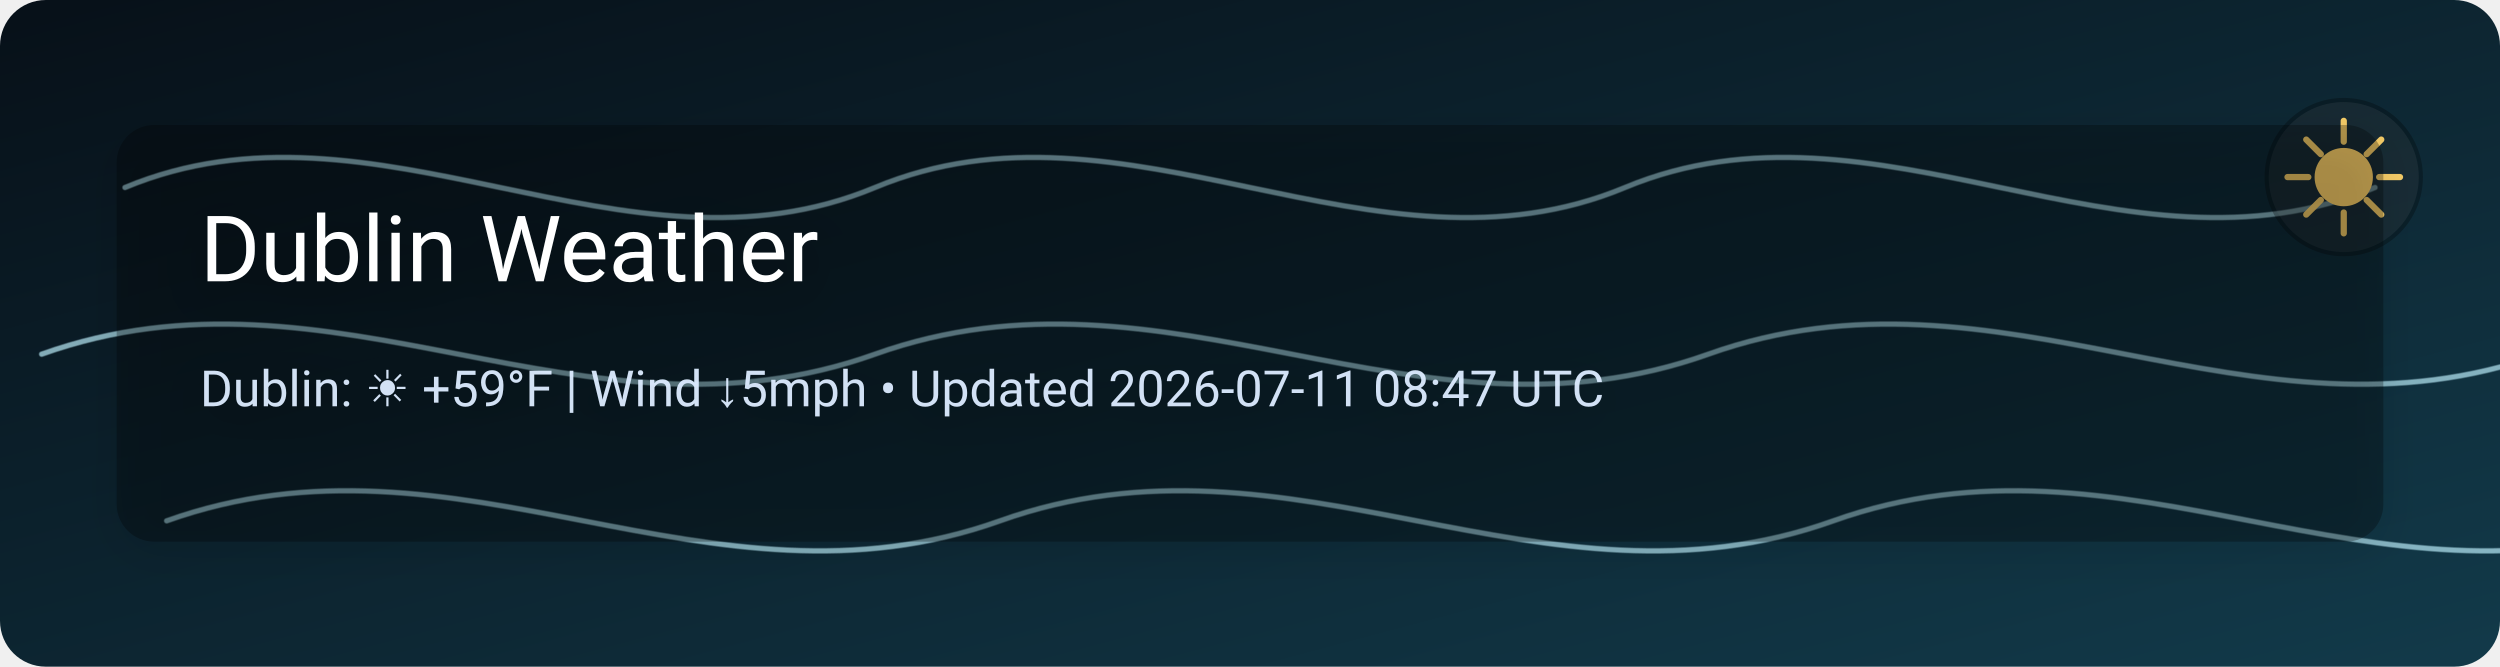
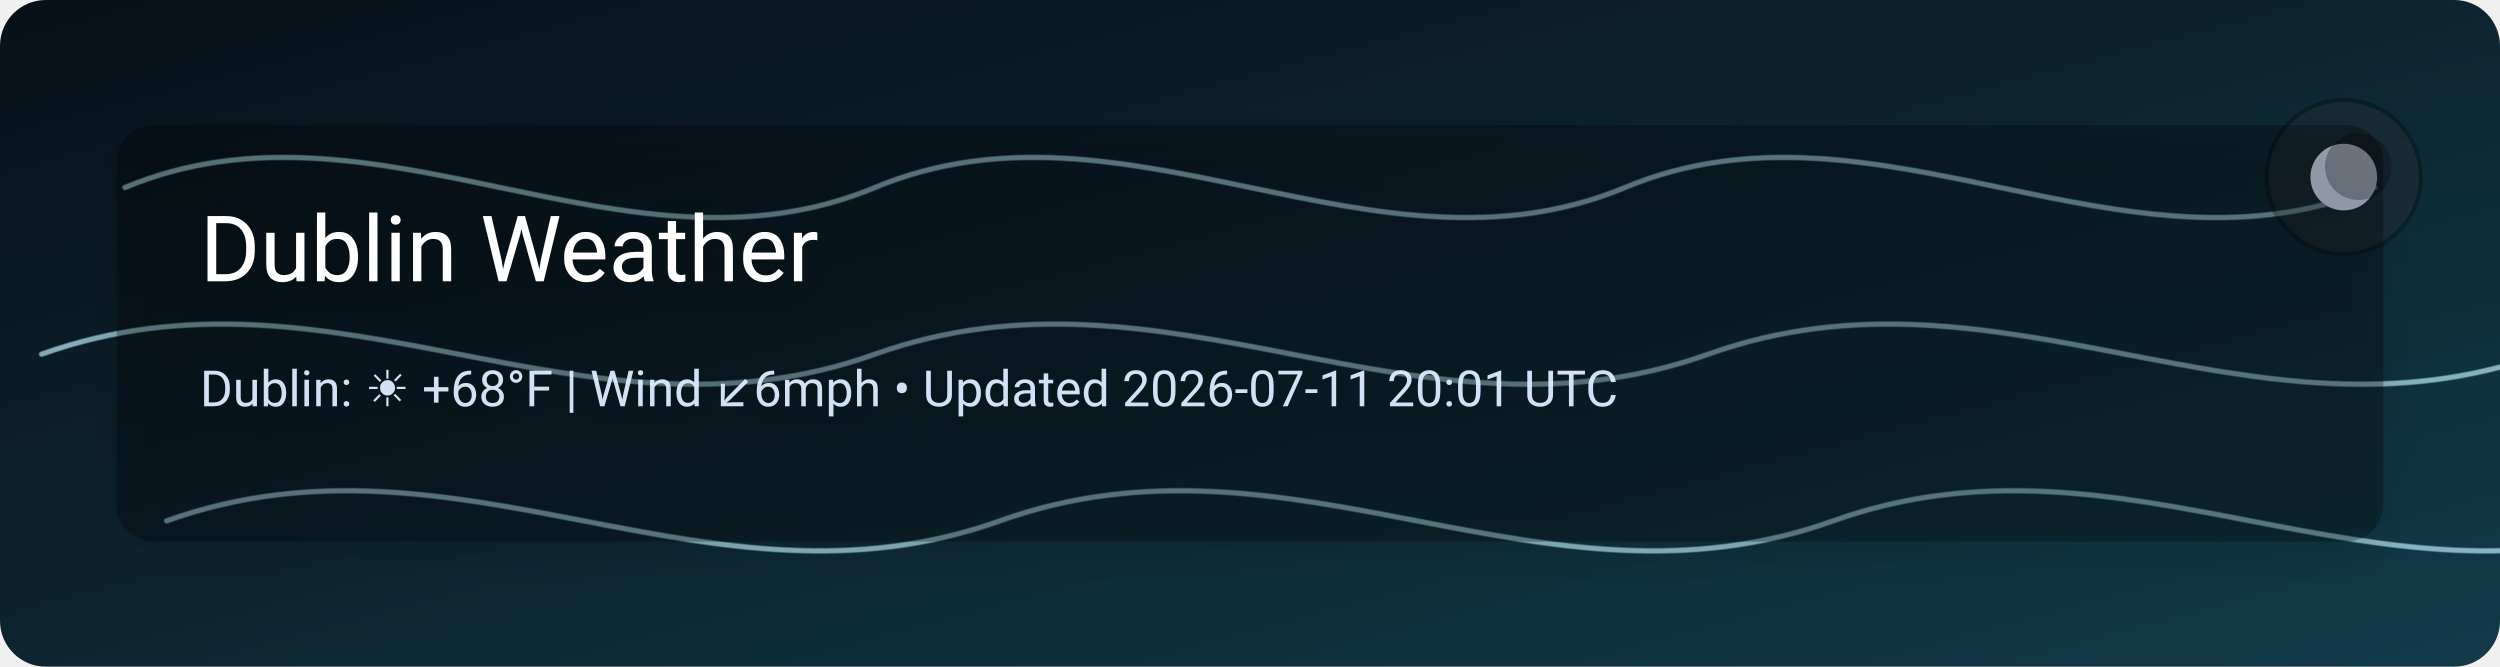
<svg xmlns="http://www.w3.org/2000/svg" width="1200" height="320" viewBox="0 0 1200 320">
  <defs>
    <linearGradient id="g" x1="0" y1="0" x2="1" y2="1">
      <stop offset="0" stop-color="#071018" />
      <stop offset="1" stop-color="#123a4a" />
    </linearGradient>
    <filter id="shadow" x="-20%" y="-20%" width="140%" height="140%">
      <feDropShadow dx="0" dy="6" stdDeviation="10" flood-color="#000" flood-opacity="0.35" />
    </filter>
  </defs>
  <style>
    .title { font: 44px system-ui, -apple-system, Segoe UI, Roboto, Arial; fill: #fff; }
    .sub   { font: 24px system-ui, -apple-system, Segoe UI, Roboto, Arial; fill: #dbeafe; opacity: .95; }
    .card  { fill: rgba(0,0,0,0.28); }

    @keyframes scrollDown { from { transform: translateY(-320px); } to { transform: translateY(0px); } }
    @keyframes scrollRight{ from { transform: translateX(-600px); } to { transform: translateX(0px); } }
    @keyframes scrollLeft { from { transform: translateX(0px); } to { transform: translateX(-600px); } }
    @keyframes driftDiag  { from { transform: translate(-180px,-140px); } to { transform: translate(180px,140px); } }
    @keyframes flash { 0%,90%,100% { opacity: 0; } 91%,93% { opacity: .65; } 94% { opacity: .1; } 95% { opacity: .45; } }

    .layerSlow  { opacity: .22; }
    .layerMed   { opacity: .30; }
    .layerFast  { opacity: .40; }

    .rainSlow { animation: scrollDown 2.6s linear infinite; }
    .rainMed  { animation: scrollDown 1.7s linear infinite; }
    .rainFast { animation: scrollDown 1.1s linear infinite; }

    .windSlow { animation: scrollRight 7.2s linear infinite; }
    .windMed  { animation: scrollRight 4.8s linear infinite; }
    .windFast { animation: scrollRight 3.2s linear infinite; }

    .fogSlow  { animation: scrollLeft 18s ease-in-out infinite; }
    .fogMed   { animation: scrollLeft 12s ease-in-out infinite; }
    .fogFast  { animation: scrollLeft 8s  ease-in-out infinite; }

    .snowSlow { animation: driftDiag 10s linear infinite; }
    .snowMed  { animation: driftDiag 7s  linear infinite; }
    .snowFast { animation: driftDiag 5s  linear infinite; }

    .flash { animation: flash 4.8s infinite; }

    /* Badge subtle float */
    @keyframes bob { 0%,100% { transform: translateY(0px); } 50% { transform: translateY(3px); } }
    .badge { animation: bob 2.8s ease-in-out infinite; }
  </style>
  <rect width="1200" height="320" rx="22" fill="url(#g)" />
  <g class="layerSlow windSlow" fill="none" stroke="#bff3ff" stroke-width="3" stroke-linecap="round">
    <path d="M 60 90 C 180 40, 300 140, 420 90 S 660 140, 780 90 S 1020 140, 1140 90" />
    <path d="M 20 170 C 160 120, 280 220, 420 170 S 680 220, 820 170 S 1080 220, 1220 170" />
    <path d="M 80 250 C 220 200, 340 300, 480 250 S 740 300, 880 250 S 1140 300, 1280 250" />
  </g>
  <g class="layerMed windMed" fill="none" stroke="#bff3ff" stroke-width="2.5" stroke-linecap="round">
    <path d="M 60 90 C 180 40, 300 140, 420 90 S 660 140, 780 90 S 1020 140, 1140 90" />
    <path d="M 20 170 C 160 120, 280 220, 420 170 S 680 220, 820 170 S 1080 220, 1220 170" />
    <path d="M 80 250 C 220 200, 340 300, 480 250 S 740 300, 880 250 S 1140 300, 1280 250" />
  </g>
  <g class="layerFast windFast" fill="none" stroke="#bff3ff" stroke-width="2" stroke-linecap="round">
    <path d="M 60 90 C 180 40, 300 140, 420 90 S 660 140, 780 90 S 1020 140, 1140 90" />
    <path d="M 20 170 C 160 120, 280 220, 420 170 S 680 220, 820 170 S 1080 220, 1220 170" />
    <path d="M 80 250 C 220 200, 340 300, 480 250 S 740 300, 880 250 S 1140 300, 1280 250" />
  </g>
  <g class="badge">
    <circle cx="1125" cy="85" r="38" fill="rgba(0,0,0,0.28)" />
    <circle cx="1125" cy="85" r="36" fill="rgba(255,255,255,0.06)" />
  </g>
  <g class="badge">
-     <circle cx="1125" cy="85" r="14" fill="#ffd36a" />
-     <g stroke="#ffd36a" stroke-width="3" stroke-linecap="round" opacity="0.95">
-       <line x1="1125" y1="58" x2="1125" y2="68" />
-       <line x1="1125" y1="102" x2="1125" y2="112" />
-       <line x1="1098" y1="85" x2="1108" y2="85" />
-       <line x1="1142" y1="85" x2="1152" y2="85" />
-       <line x1="1107" y1="67" x2="1114" y2="74" />
-       <line x1="1136" y1="96" x2="1143" y2="103" />
-       <line x1="1136" y1="74" x2="1143" y2="67" />
-       <line x1="1107" y1="103" x2="1114" y2="96" />
-     </g>
+     <circle cx="1125" cy="85" r="16" fill="#dbeafe" />
+     <circle cx="1132" cy="80" r="16" fill="rgba(0,0,0,0.28)" />
  </g>
  <g filter="url(#shadow)">
    <rect x="56" y="60" width="1088" height="200" rx="18" class="card" />
    <text x="96" y="135" class="title">Dublin Weather</text>
-     <text x="96" y="195" class="sub">Dublin: ☀️  +59°F | Wind ↓5mph • Updated 2026-07-11 08:47 UTC</text>
+     <text x="96" y="195" class="sub">Dublin: ☀️  +68°F | Wind ↙6mph • Updated 2026-07-11 20:01 UTC</text>
  </g>
</svg>
